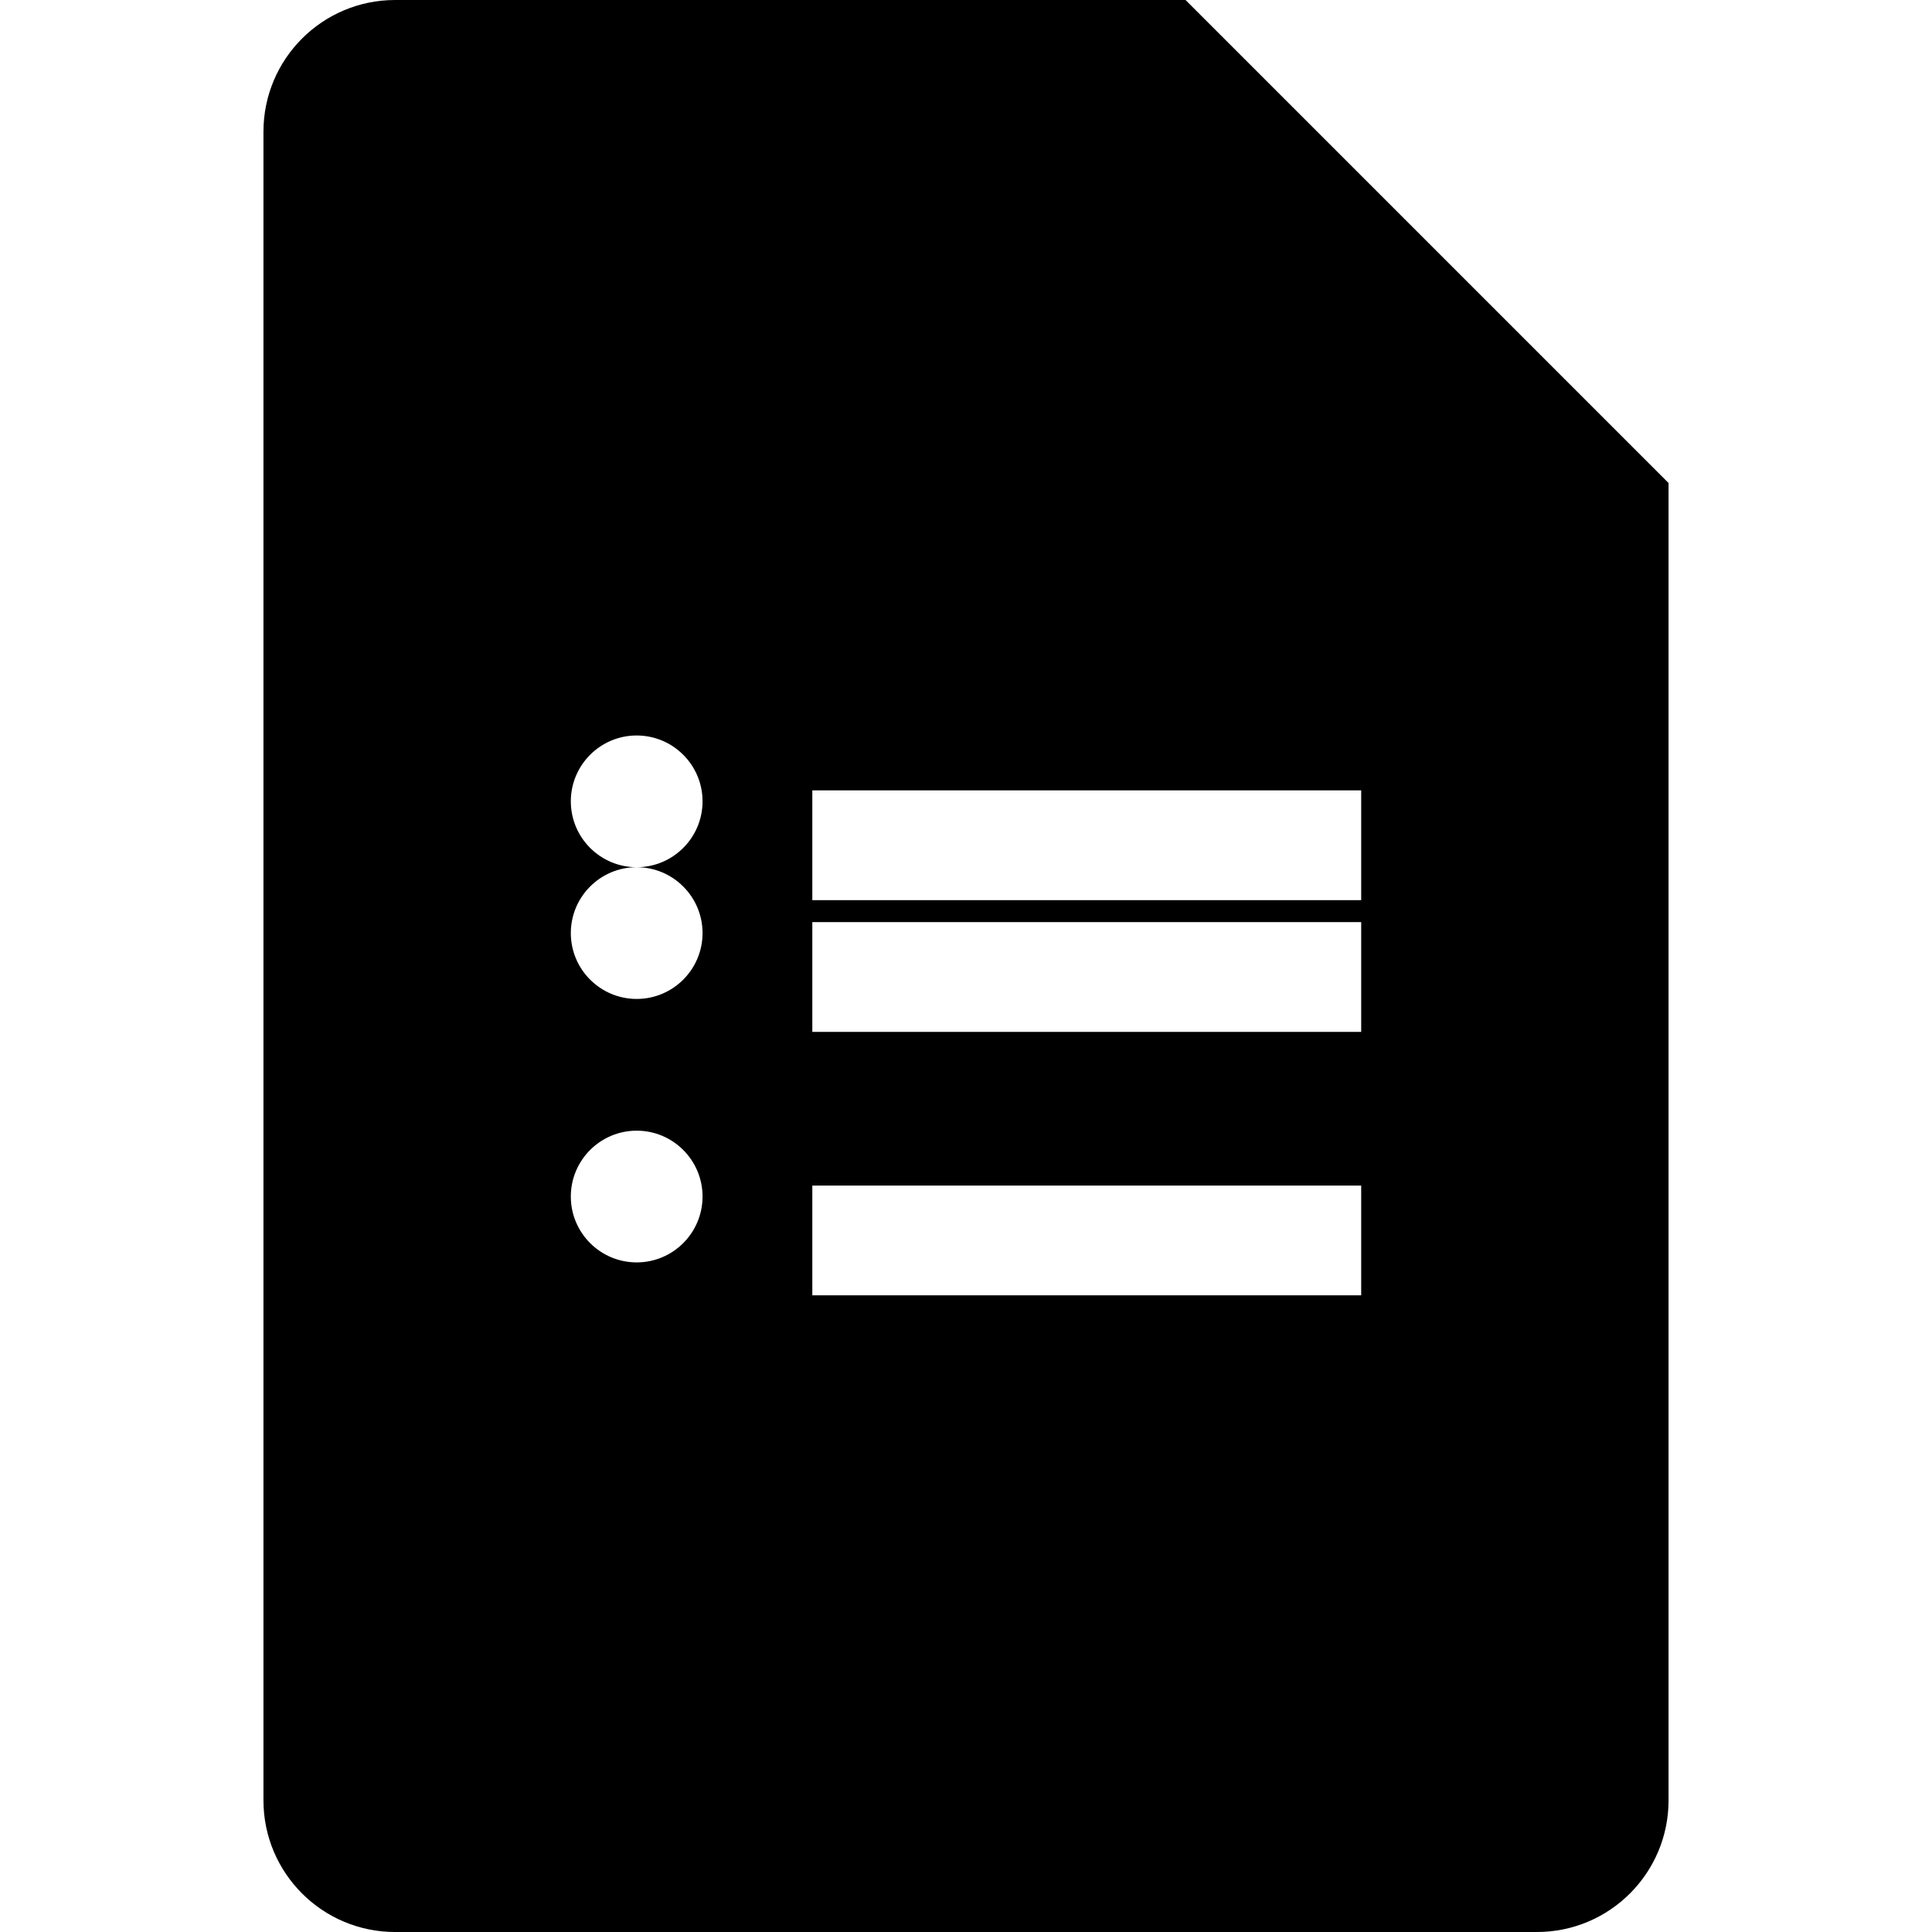
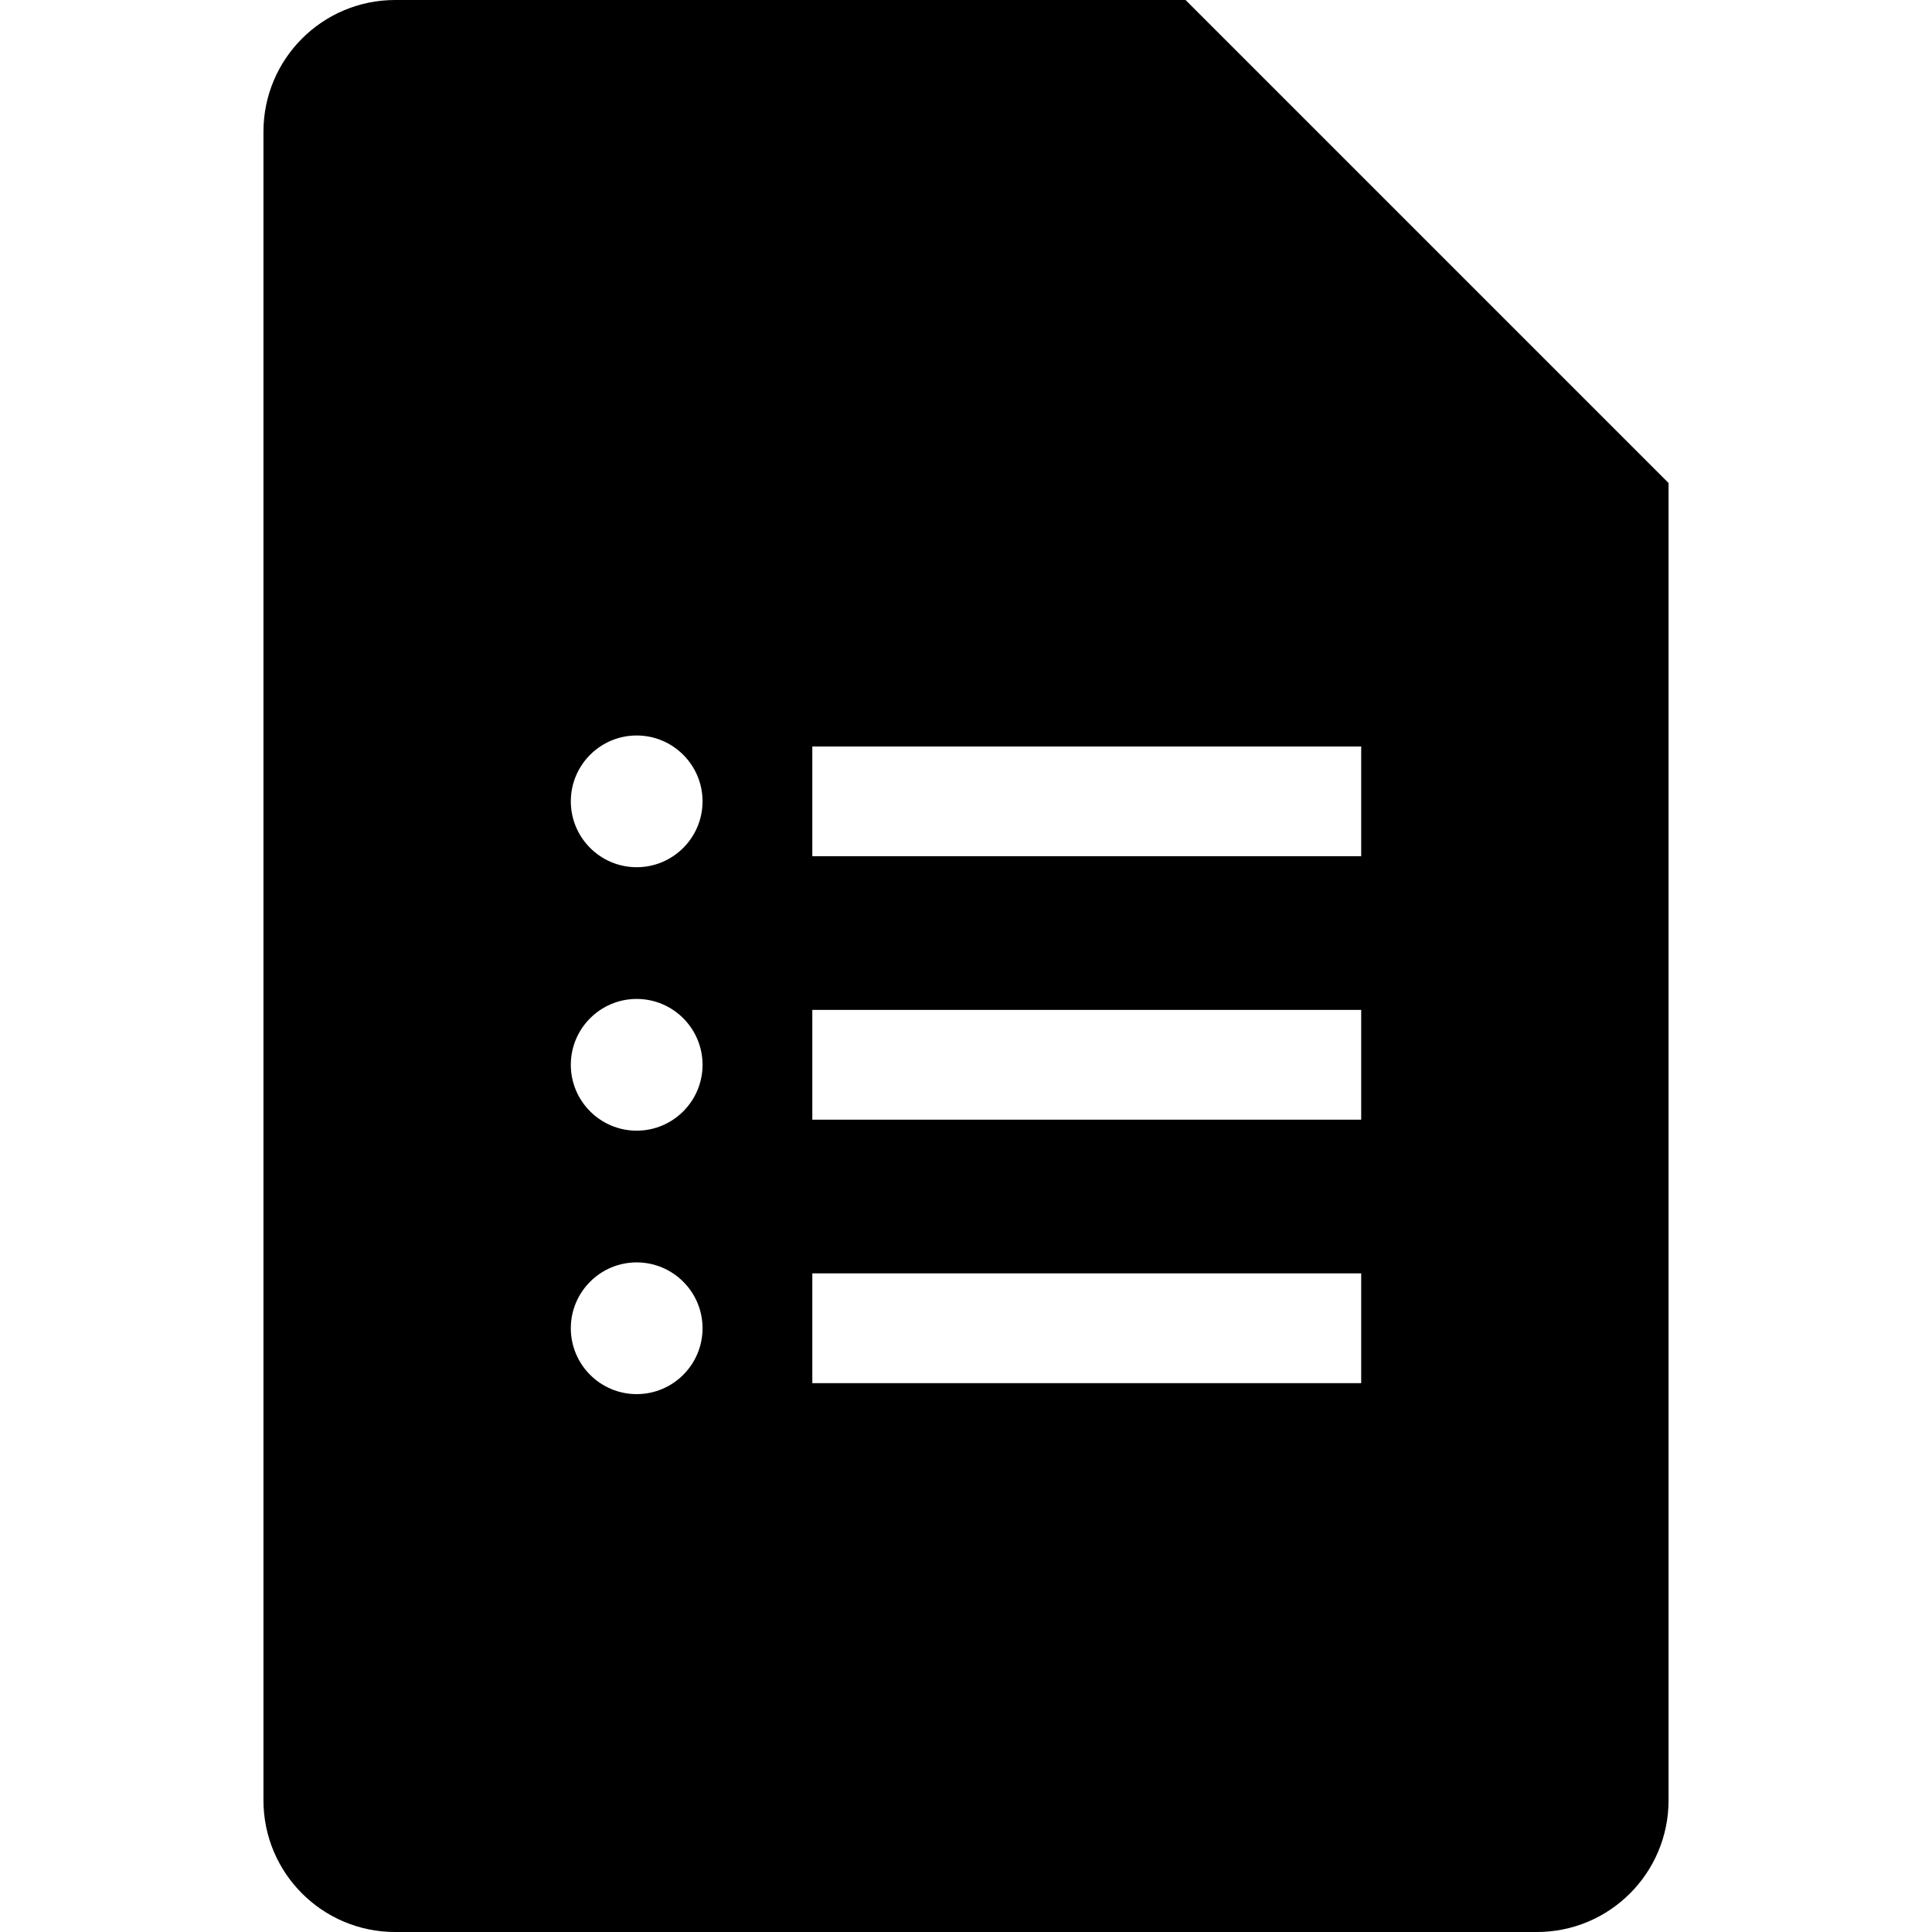
<svg xmlns="http://www.w3.org/2000/svg" viewBox="0 0 24 24">
  <g transform="translate(3.2727 0) scale(0.27273)" fill="currentColor">
-     <path fill-rule="evenodd" clip-rule="evenodd" d="M6 0C2.685 0 0 2.685 0 6v76c0 3.315 2.685 6 6 6h52c3.315 0 6-2.685 6-6V22L42 0H6zm11 39.5c1.655 0 3 1.345 3 3s-1.345 3-3 3-3-1.345-3-3 1.345-3 3-3zm0 12c1.655 0 3 1.345 3 3s-1.345 3-3 3-3-1.345-3-3 1.345-3 3-3zm8 2.5h25v5H25v-5zm0-12h25v5H25v-5zM17 33.5c1.655 0 3 1.345 3 3s-1.345 3-3 3-3-1.345-3-3 1.345-3 3-3zm8 2.5h25v5H25v-5z" />
+     <path fill-rule="evenodd" d="M6 0H42L64 22V82c0 3.315-2.685 6-6 6H6c-3.315 0-6-2.685-6-6V6c0-3.315 2.685-6 6-6zm11 57.5c1.655 0 3 1.345 3 3s-1.345 3-3 3-3-1.345-3-3 1.345-3 3-3zm0-12c1.655 0 3 1.345 3 3s-1.345 3-3 3-3-1.345-3-3 1.345-3 3-3zm0-12c1.655 0 3 1.345 3 3s-1.345 3-3 3-3-1.345-3-3 1.345-3 3-3zm8 24.5h25v5H25v-5zm0-12h25v5H25v-5zm0-12h25v5H25v-5z" />
  </g>
</svg>
